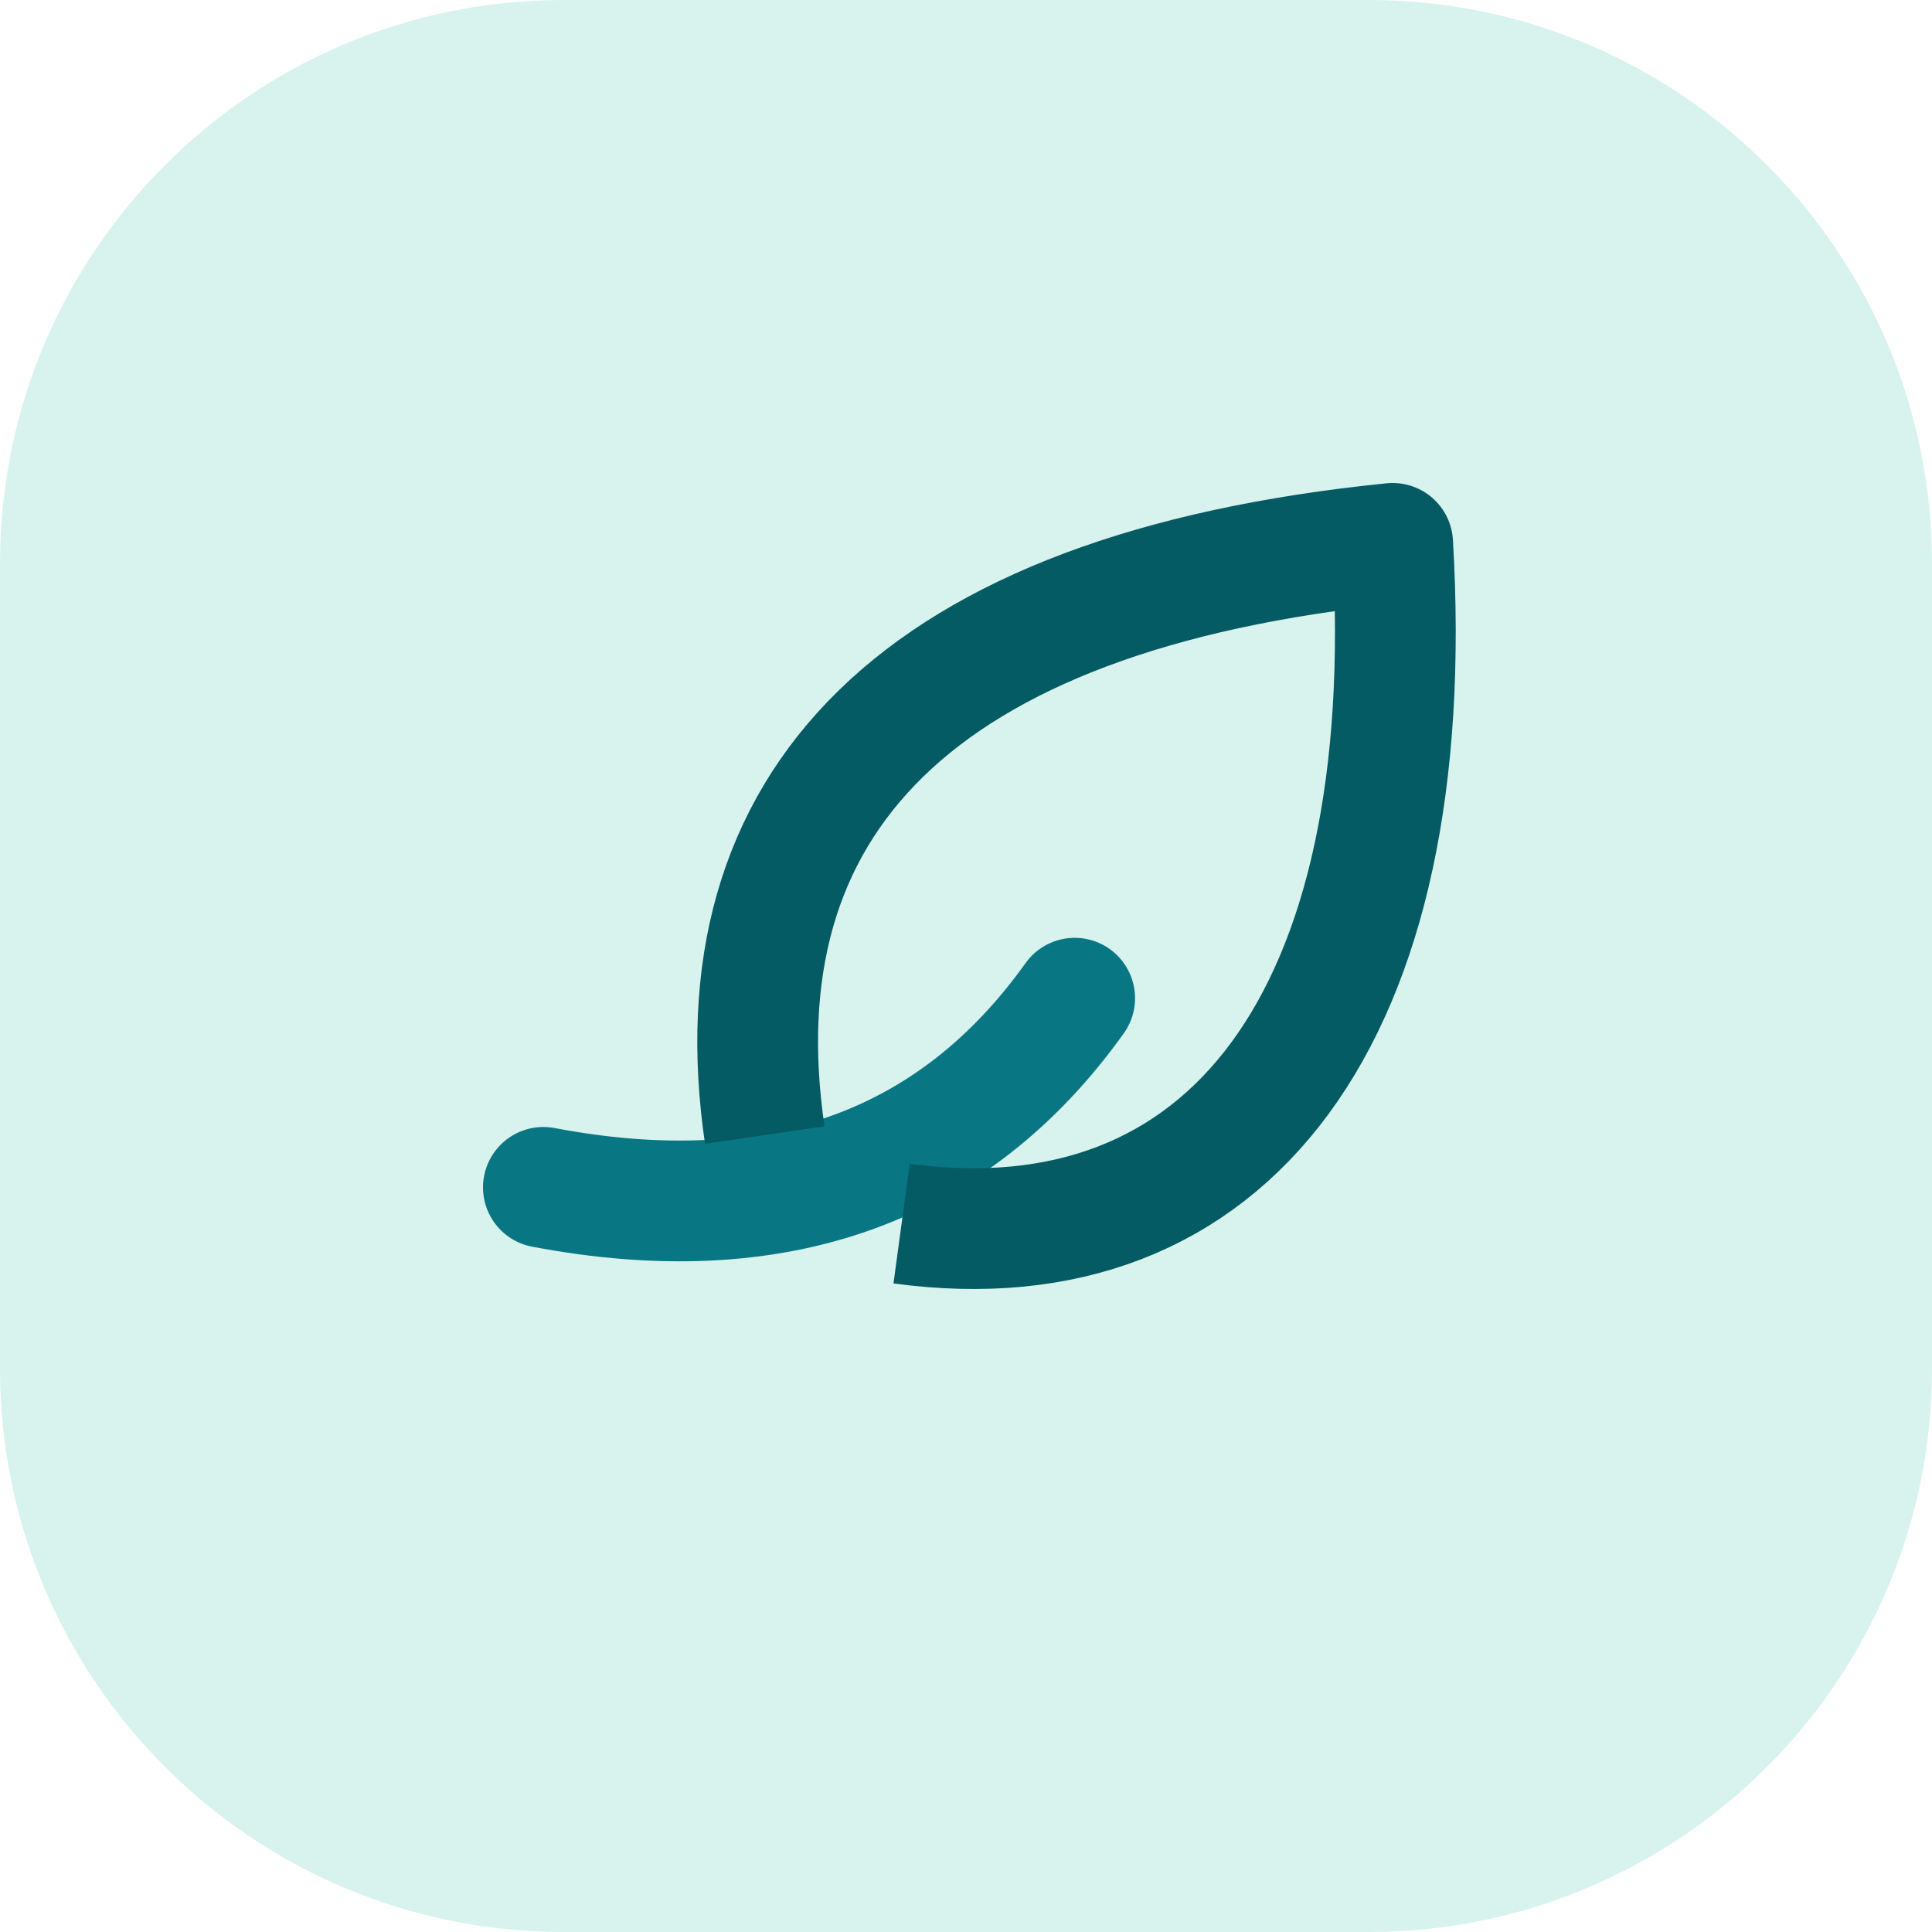
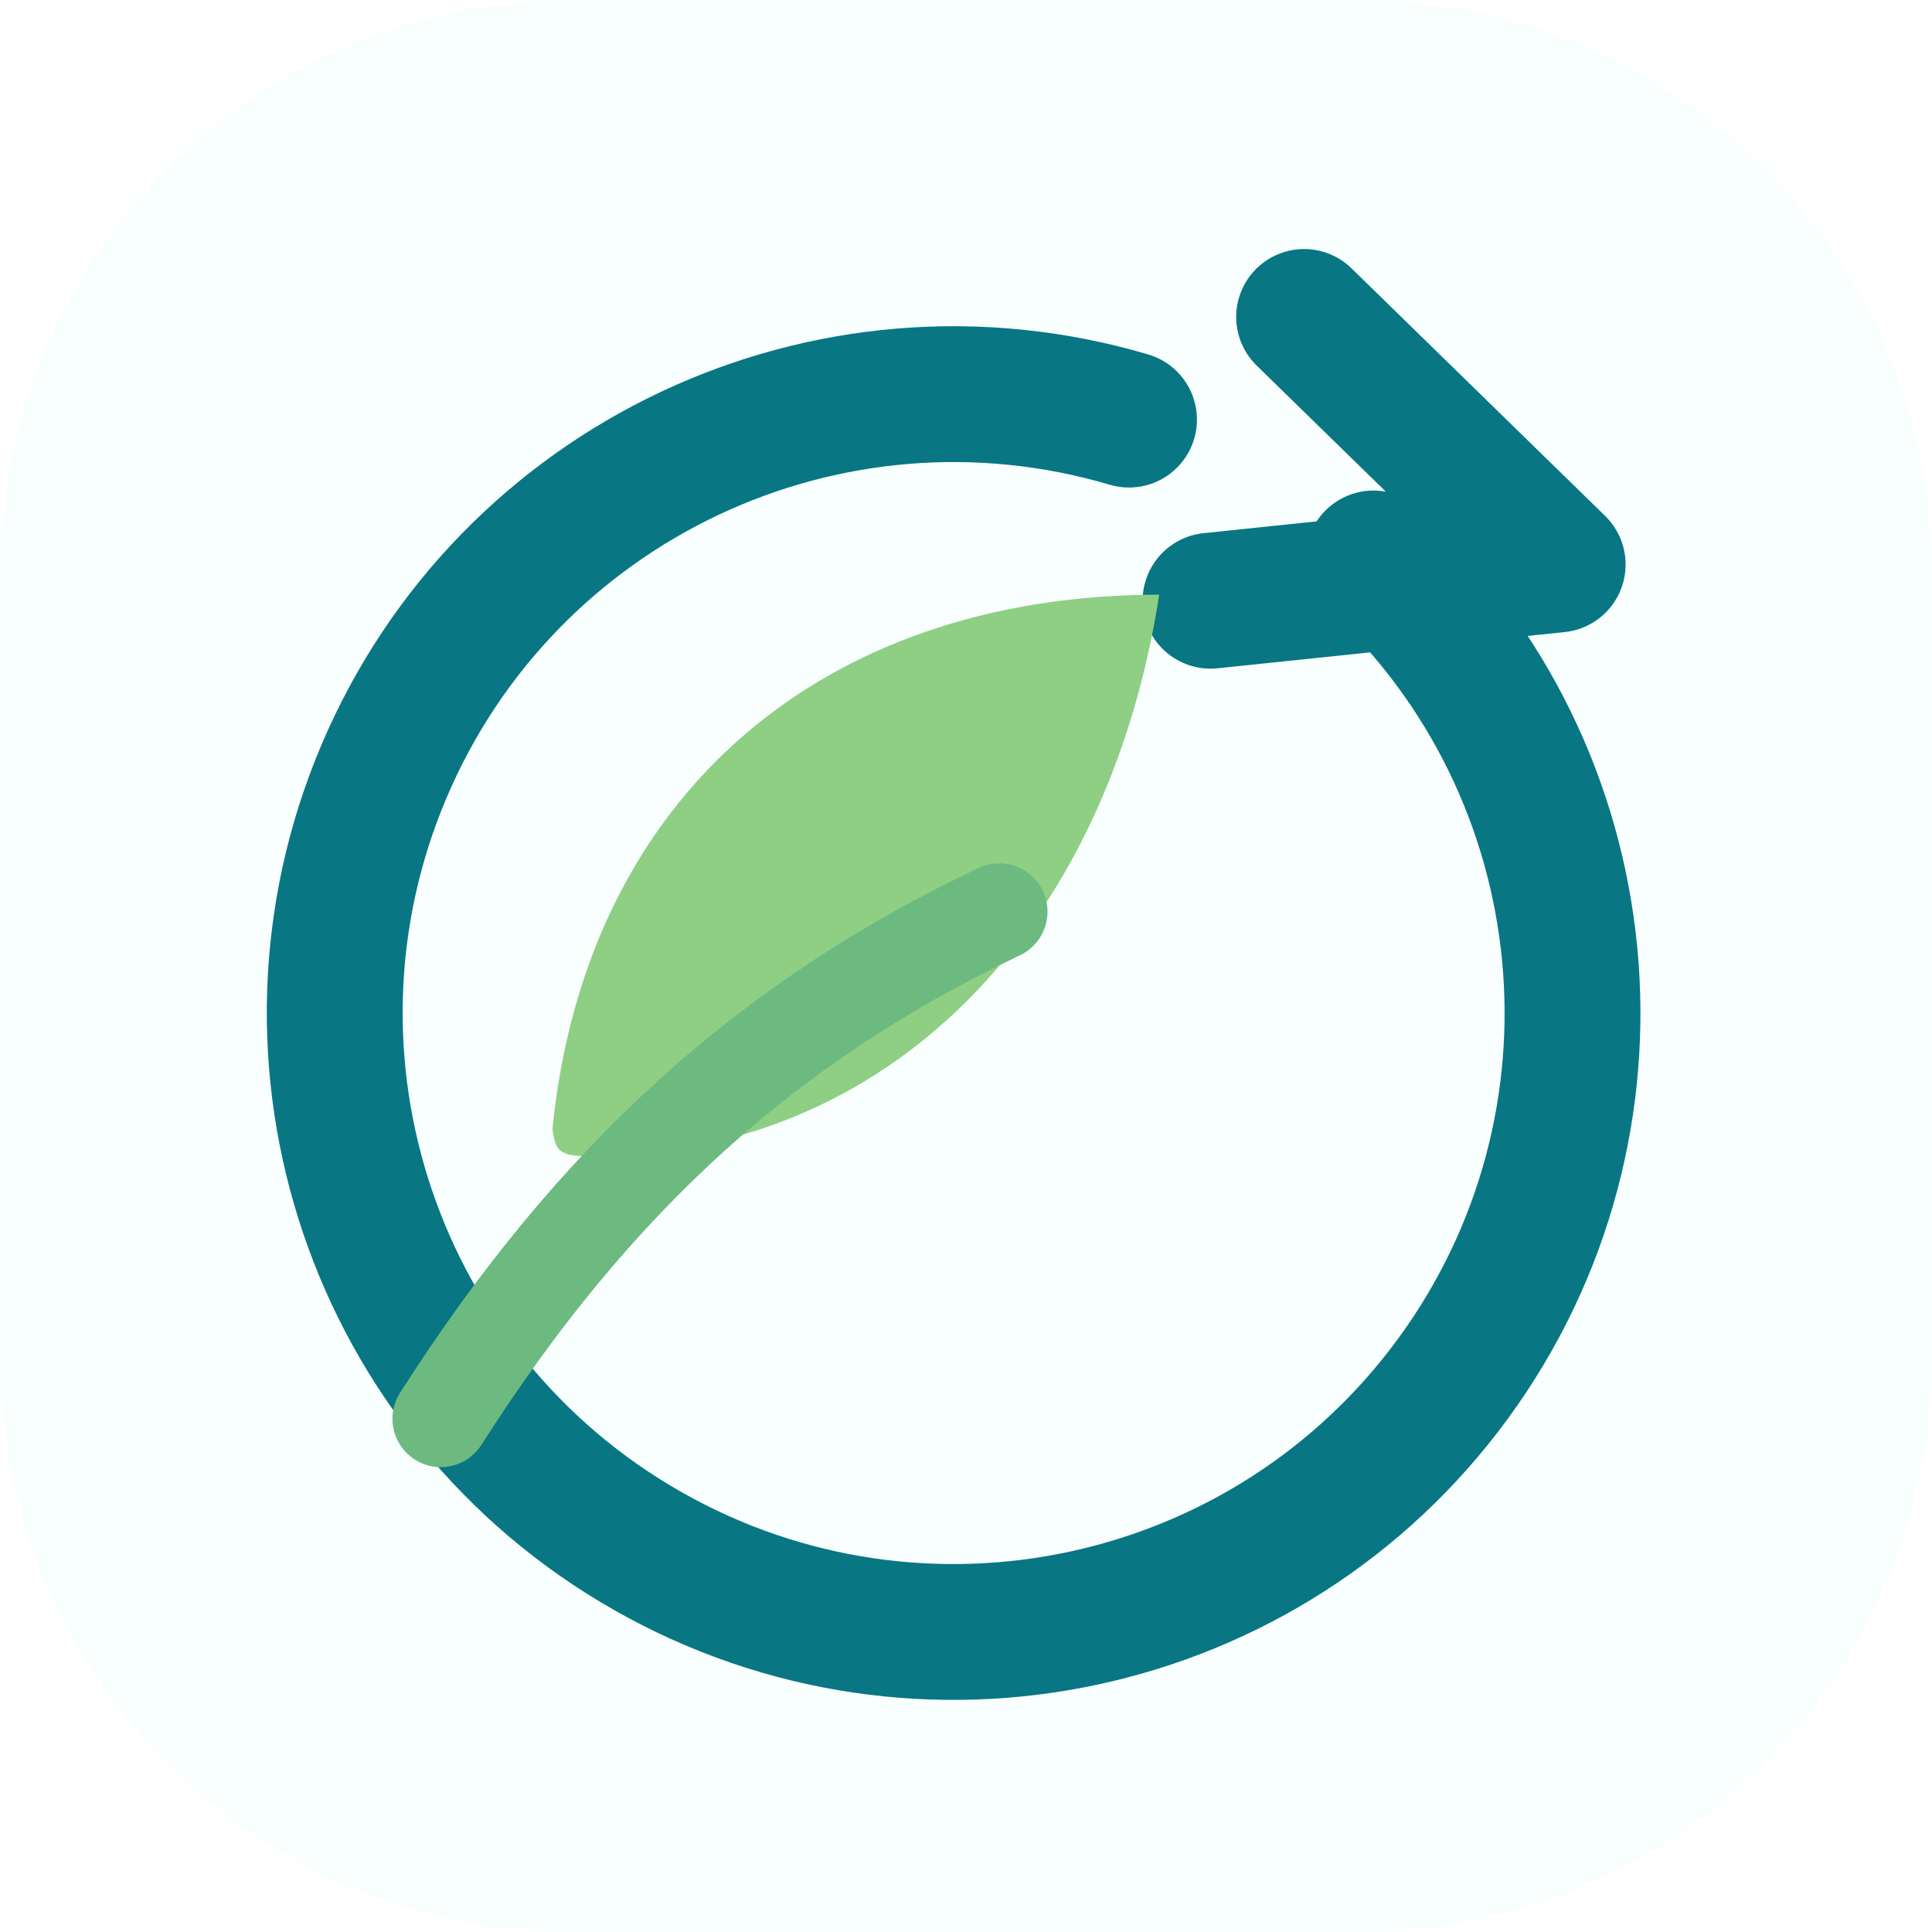
- <svg xmlns="http://www.w3.org/2000/svg" viewBox="0 0 48 48">
-   <rect width="48" height="48" rx="14" fill="#d8f2ee" />
-   <path d="M13.5 29.5c5.8 1.1 10.2-.5 13.2-4.7" fill="none" stroke="#087783" stroke-width="3" stroke-linecap="round" />
-   <path d="M19 28.2c-1.2-8.2 3.7-13.5 15.6-14.7.7 11.8-4.1 18-12.2 16.9" fill="none" stroke="#045b63" stroke-width="3" stroke-linejoin="round" />
+ <svg xmlns="http://www.w3.org/2000/svg" viewBox="0 0 64 64">
+   <rect width="64" height="64" rx="19" fill="#f9ffff" />
+   <path d="M45.5 18.5a20.5 20.5 0 1 1-8.1-4.6" fill="none" stroke="#087783" stroke-linecap="round" stroke-width="4.5" />
+   <path d="m43.2 10.5 8.4 8.2-11.5 1.2" fill="none" stroke="#087783" stroke-linecap="round" stroke-linejoin="round" stroke-width="4.5" />
+   <path d="M18.3 37.4c1.1-11 8.9-17.7 20.1-17.7-1.7 11-8.9 18.6-18.9 18.6-1 0-1.1-.2-1.2-.9Z" fill="#8ecf83" />
+   <path d="M14.6 47c5.1-8 10.9-13.2 18.5-16.8" fill="none" stroke="#6cba80" stroke-linecap="round" stroke-width="3.2" />
</svg>
